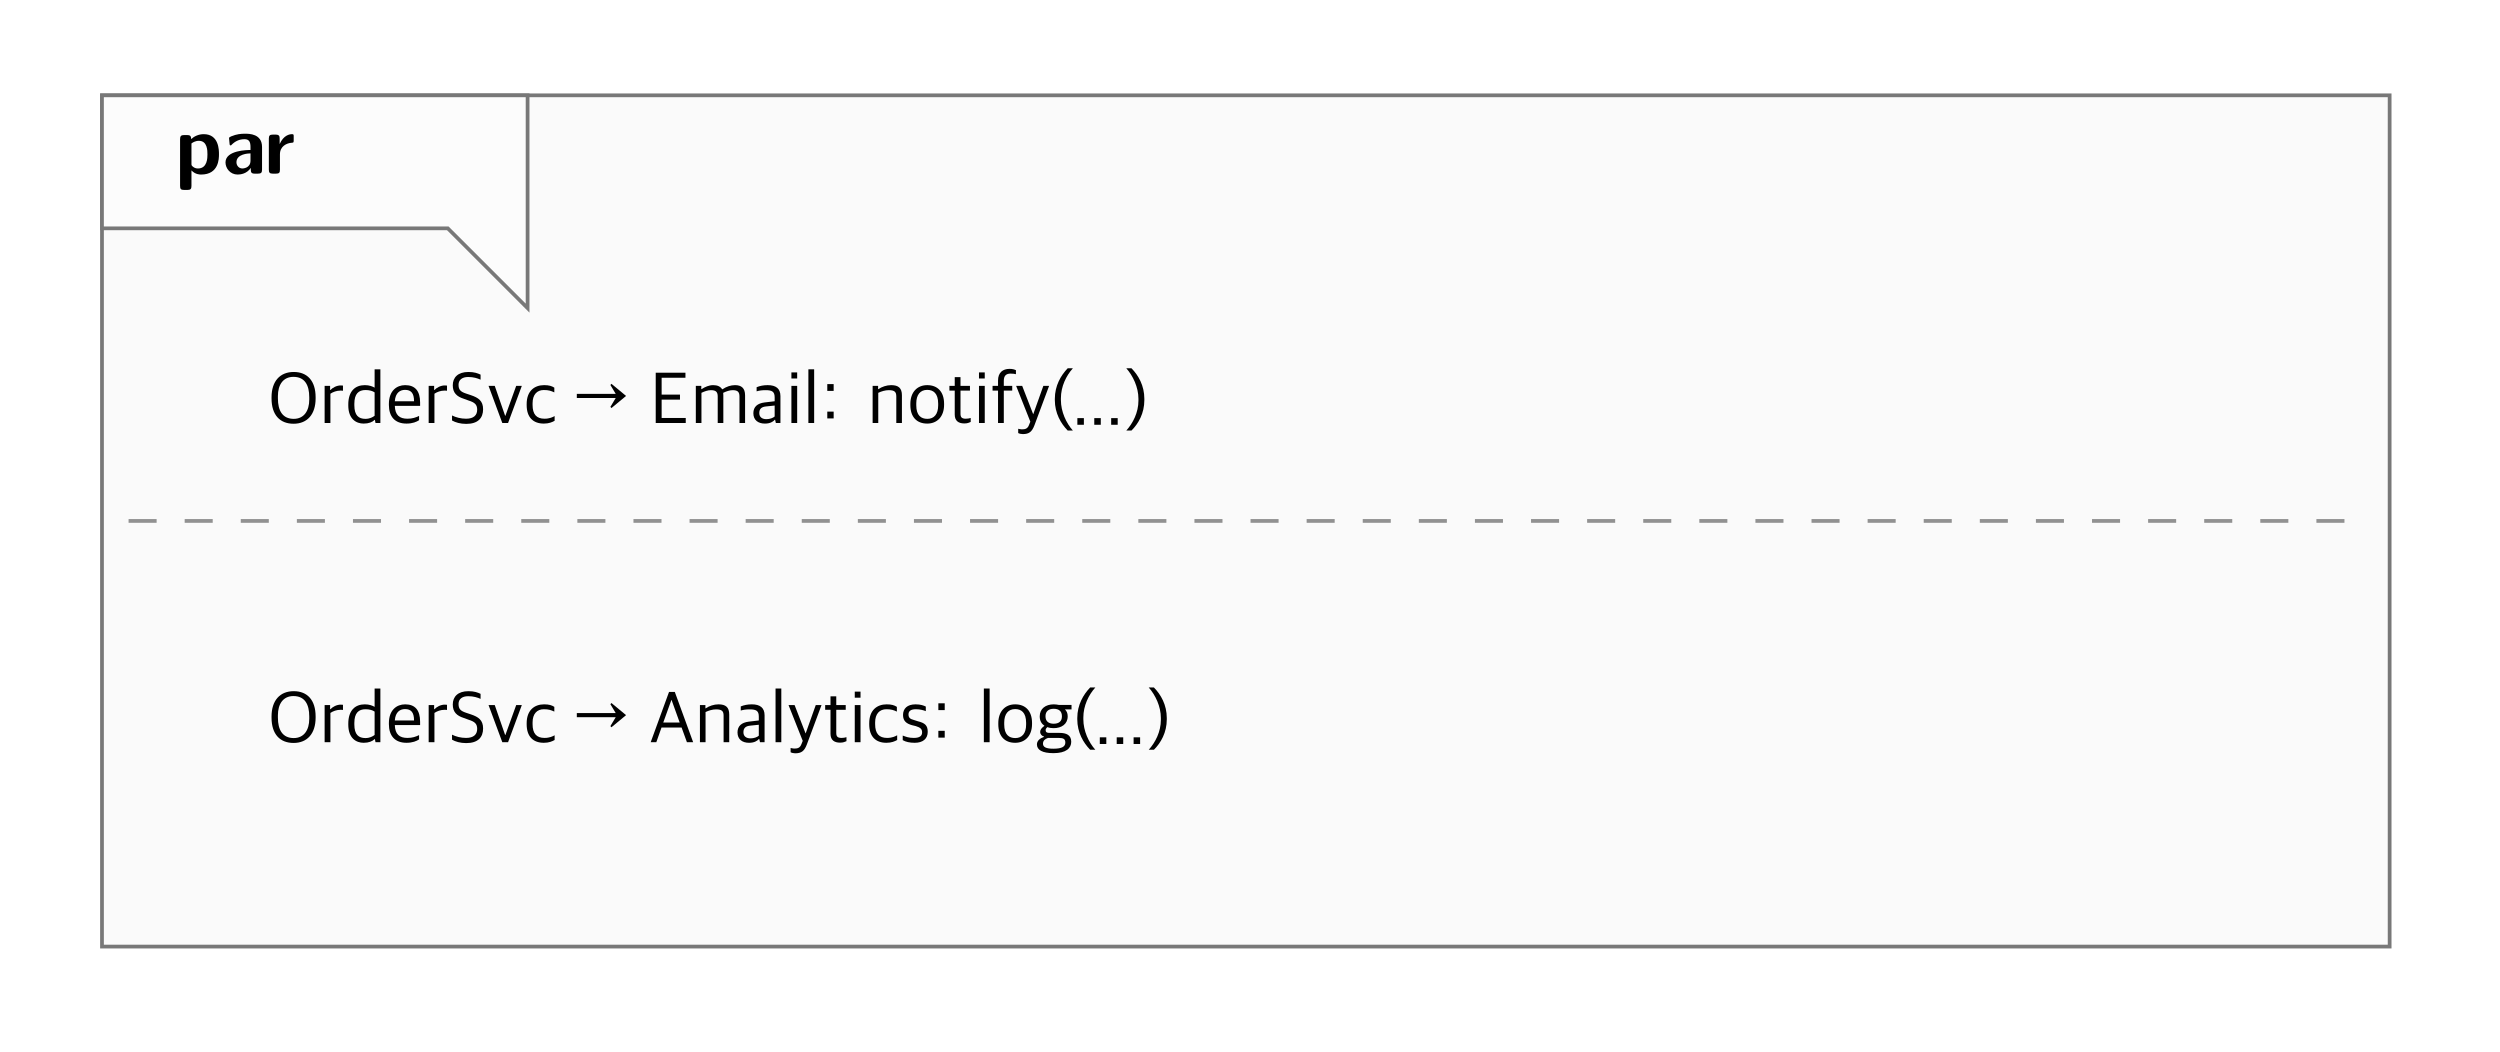
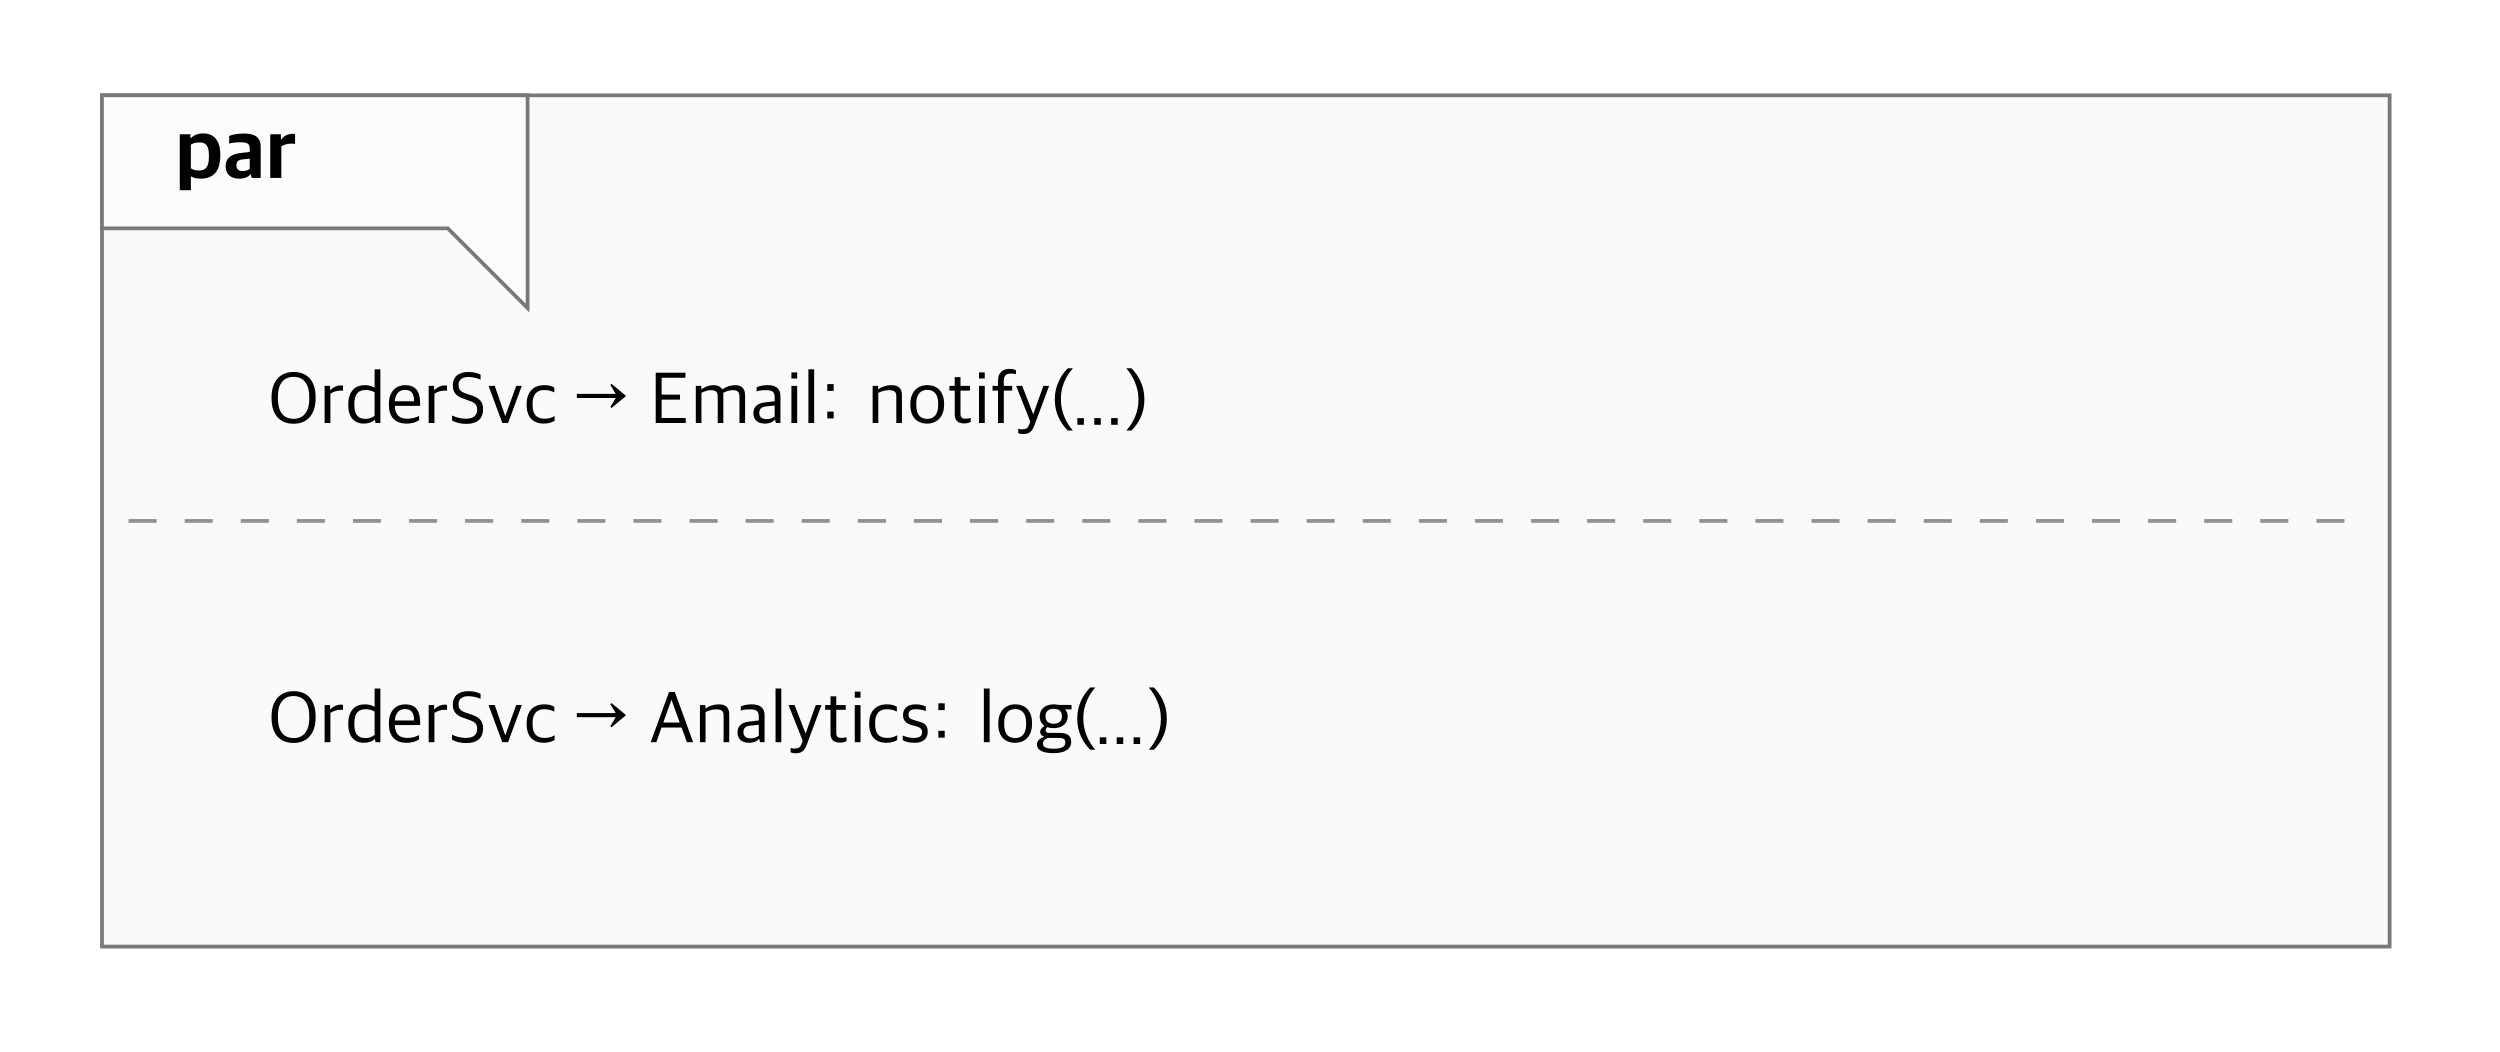
<svg xmlns="http://www.w3.org/2000/svg" xmlns:xlink="http://www.w3.org/1999/xlink" width="264.1pt" height="111.03pt" viewBox="0 0 264.1 111.03">
  <defs>
    <g>
      <g id="glyph-0-0">
-         <path d="M 4.656 -2.047 C 4.656 -2.484 4.656 -4.172 3.047 -4.172 C 2.516 -4.172 2.047 -3.953 1.719 -3.656 C 1.719 -3.984 1.594 -4.078 1.297 -4.078 L 0.969 -4.078 C 0.656 -4.078 0.547 -3.969 0.547 -3.641 L 0.547 1.297 C 0.547 1.625 0.641 1.719 0.969 1.719 L 1.328 1.719 C 1.656 1.719 1.75 1.609 1.75 1.297 L 1.75 -0.344 C 2.156 0.094 2.641 0.094 2.766 0.094 C 4.656 0.094 4.656 -1.609 4.656 -2.047 Z M 3.438 -2.031 C 3.438 -1.688 3.438 -0.547 2.438 -0.547 C 2.234 -0.547 2.078 -0.609 1.969 -0.688 C 1.75 -0.844 1.75 -0.891 1.75 -1.047 L 1.75 -3.188 C 1.844 -3.266 2.141 -3.469 2.531 -3.469 C 3.438 -3.469 3.438 -2.422 3.438 -2.031 Z M 3.438 -2.031 " />
+         <path d="M 0.516 0.938 L 1.688 0.938 L 1.688 -0.531 C 1.875 -0.406 2.219 -0.281 2.719 -0.281 C 3.969 -0.281 4.797 -0.953 4.797 -2.719 L 4.797 -2.812 C 4.797 -4.5 3.953 -5.062 3 -5.062 C 2.422 -5.062 1.969 -4.859 1.688 -4.562 L 1.641 -4.562 L 1.641 -4.969 L 0.516 -4.969 Z M 2.531 -1.141 C 2.156 -1.141 1.844 -1.25 1.688 -1.375 L 1.688 -3.875 C 1.844 -3.984 2.156 -4.109 2.578 -4.109 C 3.234 -4.109 3.594 -3.828 3.594 -2.734 L 3.594 -2.562 C 3.594 -1.469 3.203 -1.141 2.531 -1.141 Z M 2.531 -1.141 " />
      </g>
      <g id="glyph-0-1">
-         <path d="M 4.219 -0.422 L 4.219 -2.812 C 4.219 -4.219 2.859 -4.219 2.422 -4.219 C 2 -4.219 1.562 -4.188 0.953 -3.938 C 0.781 -3.859 0.734 -3.828 0.734 -3.734 C 0.734 -3.672 0.781 -3.156 0.797 -3.078 C 0.797 -3.031 0.844 -2.984 0.906 -2.984 C 0.953 -2.984 0.984 -3.016 1 -3.047 C 1.391 -3.438 1.828 -3.641 2.375 -3.641 C 2.859 -3.641 3 -3.344 3 -2.812 L 3 -2.5 C 2.688 -2.5 0.359 -2.484 0.359 -1.188 C 0.359 -0.562 0.859 0.094 1.641 0.094 C 1.953 0.094 2.609 0.016 3.031 -0.609 L 3.031 -0.422 C 3.031 -0.141 3.094 0 3.453 0 L 3.781 0 C 4.125 0 4.219 -0.109 4.219 -0.422 Z M 3 -1.375 C 3 -0.547 2.156 -0.547 2.141 -0.547 C 1.766 -0.547 1.516 -0.859 1.516 -1.203 C 1.516 -2.078 2.75 -2.141 3 -2.141 Z M 3 -1.375 " />
+         <path d="M 1.703 -0.281 C 2.281 -0.281 2.672 -0.469 2.875 -0.734 L 2.922 -0.734 L 3.016 -0.359 L 3.969 -0.359 L 3.969 -3.656 C 3.969 -4.656 3.328 -5.047 2.25 -5.047 C 1.609 -5.047 1.094 -4.969 0.641 -4.797 L 0.641 -3.984 C 0.938 -4.078 1.344 -4.125 1.812 -4.125 C 2.562 -4.125 2.812 -3.984 2.812 -3.422 L 2.812 -3.109 L 1.797 -2.984 C 0.859 -2.859 0.266 -2.469 0.266 -1.594 C 0.266 -0.703 0.859 -0.281 1.703 -0.281 Z M 2.062 -1.078 C 1.688 -1.078 1.406 -1.25 1.406 -1.688 C 1.406 -2.109 1.625 -2.266 2.047 -2.312 L 2.812 -2.391 L 2.812 -1.328 C 2.672 -1.188 2.359 -1.078 2.062 -1.078 Z M 2.062 -1.078 " />
      </g>
      <g id="glyph-0-2">
-         <path d="M 3.172 -3.516 L 3.172 -3.922 C 3.172 -4.109 3.172 -4.172 3 -4.172 C 2.75 -4.172 2.109 -4.078 1.688 -3.125 L 1.688 -3.703 C 1.688 -3.984 1.625 -4.125 1.25 -4.125 L 0.969 -4.125 C 0.656 -4.125 0.547 -4.031 0.547 -3.703 L 0.547 -0.422 C 0.547 -0.109 0.641 0 0.969 0 L 1.297 0 C 1.641 0 1.719 -0.109 1.719 -0.422 L 1.719 -2.047 C 1.719 -2.891 2.422 -3.234 2.984 -3.266 C 3.141 -3.281 3.172 -3.281 3.172 -3.516 Z M 3.172 -3.516 " />
+         <path d="M 0.516 -0.359 L 1.688 -0.359 L 1.688 -3.703 C 1.969 -3.875 2.359 -3.984 2.781 -3.984 C 2.891 -3.984 3.047 -3.969 3.141 -3.953 L 3.141 -4.984 C 3.109 -5 3 -5.016 2.875 -5.016 C 2.375 -5.016 1.922 -4.781 1.688 -4.422 L 1.641 -4.422 L 1.641 -4.969 L 0.516 -4.969 Z M 0.516 -0.359 " />
      </g>
      <g id="glyph-1-0">
        <path d="M 2.703 -0.25 C 4.156 -0.25 5.031 -1.25 5.031 -2.922 L 5.031 -3.047 C 5.031 -4.781 4.156 -5.719 2.719 -5.719 C 1.25 -5.719 0.375 -4.719 0.375 -3.047 L 0.375 -2.922 C 0.375 -1.188 1.25 -0.25 2.703 -0.25 Z M 2.719 -0.766 C 1.531 -0.766 1.047 -1.641 1.047 -2.922 L 1.047 -3.172 C 1.047 -4.359 1.594 -5.203 2.688 -5.203 C 3.891 -5.203 4.359 -4.328 4.359 -3.047 L 4.359 -2.797 C 4.359 -1.625 3.812 -0.766 2.719 -0.766 Z M 2.719 -0.766 " />
      </g>
      <g id="glyph-1-1">
        <path d="M 0.578 -0.328 L 1.188 -0.328 L 1.188 -3.422 C 1.469 -3.609 1.844 -3.75 2.234 -3.75 C 2.297 -3.75 2.422 -3.75 2.516 -3.734 L 2.516 -4.281 C 2.484 -4.281 2.375 -4.297 2.281 -4.297 C 1.844 -4.297 1.422 -4.062 1.188 -3.812 L 1.156 -3.812 L 1.156 -4.25 L 0.578 -4.25 Z M 0.578 -0.328 " />
      </g>
      <g id="glyph-1-2">
        <path d="M 1.969 -0.266 C 2.5 -0.266 2.891 -0.422 3.125 -0.656 L 3.156 -0.656 L 3.219 -0.328 L 3.734 -0.328 L 3.734 -6 L 3.125 -6 L 3.125 -4.062 C 2.906 -4.188 2.578 -4.328 2.094 -4.328 C 1.078 -4.328 0.344 -3.703 0.344 -2.281 L 0.344 -2.188 C 0.344 -0.734 1.188 -0.266 1.969 -0.266 Z M 2.156 -0.766 C 1.453 -0.766 0.984 -1.109 0.984 -2.203 L 0.984 -2.359 C 0.984 -3.422 1.438 -3.812 2.172 -3.812 C 2.578 -3.812 2.938 -3.703 3.125 -3.562 L 3.125 -1.094 C 2.922 -0.938 2.609 -0.766 2.156 -0.766 Z M 2.156 -0.766 " />
      </g>
      <g id="glyph-1-3">
        <path d="M 2.188 -0.266 C 2.828 -0.266 3.266 -0.453 3.516 -0.625 L 3.516 -1.078 C 3.156 -0.906 2.812 -0.781 2.281 -0.781 C 1.453 -0.781 0.984 -1.156 0.953 -2.141 L 3.625 -2.141 L 3.625 -2.484 C 3.625 -3.703 3.109 -4.328 2.047 -4.328 C 1.141 -4.328 0.328 -3.719 0.328 -2.344 L 0.328 -2.234 C 0.328 -1.016 0.953 -0.266 2.188 -0.266 Z M 2.031 -3.828 C 2.672 -3.828 2.984 -3.484 2.984 -2.625 L 0.953 -2.625 C 1.016 -3.547 1.531 -3.828 2.031 -3.828 Z M 2.031 -3.828 " />
      </g>
      <g id="glyph-1-4">
        <path d="M 1.812 -0.234 C 3.062 -0.234 3.594 -0.859 3.594 -1.781 C 3.594 -2.672 3.094 -3 2.312 -3.266 L 1.797 -3.438 C 1.188 -3.641 1 -3.859 1 -4.375 C 1 -4.875 1.375 -5.188 2.016 -5.188 C 2.594 -5.188 3.016 -5.047 3.328 -4.906 L 3.328 -5.438 C 3.031 -5.578 2.672 -5.719 2.047 -5.719 C 0.938 -5.719 0.391 -5.141 0.391 -4.312 C 0.391 -3.516 0.812 -3.125 1.547 -2.891 L 2.062 -2.703 C 2.703 -2.5 2.969 -2.281 2.969 -1.734 C 2.969 -1.156 2.609 -0.781 1.797 -0.781 C 1.234 -0.781 0.719 -0.922 0.312 -1.125 L 0.312 -0.594 C 0.672 -0.391 1.172 -0.234 1.812 -0.234 Z M 1.812 -0.234 " />
      </g>
      <g id="glyph-1-5">
        <path d="M 1.641 -0.328 L 2.25 -0.328 L 3.703 -4.25 L 3.109 -4.25 L 1.969 -1.094 L 1.938 -1.094 L 0.844 -4.25 L 0.188 -4.25 Z M 1.641 -0.328 " />
      </g>
      <g id="glyph-1-6">
        <path d="M 2.141 -0.266 C 2.688 -0.266 3.031 -0.422 3.281 -0.562 L 3.281 -1.062 C 3.094 -0.953 2.75 -0.781 2.219 -0.781 C 1.375 -0.781 0.953 -1.234 0.953 -2.234 L 0.953 -2.422 C 0.953 -3.328 1.422 -3.812 2.141 -3.812 C 2.656 -3.812 2.906 -3.719 3.25 -3.562 L 3.25 -4.062 C 2.984 -4.234 2.688 -4.328 2.172 -4.328 C 1.156 -4.328 0.328 -3.719 0.328 -2.328 L 0.328 -2.219 C 0.328 -0.922 1.016 -0.266 2.141 -0.266 Z M 2.141 -0.266 " />
      </g>
      <g id="glyph-1-7">
        <path d="M 0 -2.969 L 4.109 -2.969 L 3.547 -2.031 L 3.656 -1.906 L 5.203 -3.188 L 3.656 -4.469 L 3.547 -4.344 L 4.109 -3.406 L 0 -3.406 Z M 0 -2.969 " />
      </g>
      <g id="glyph-1-8">
        <path d="M 0.688 -0.328 L 3.859 -0.328 L 3.859 -0.859 L 1.312 -0.859 L 1.312 -2.797 L 3.25 -2.797 L 3.25 -3.328 L 1.312 -3.328 L 1.312 -5.109 L 3.828 -5.109 L 3.828 -5.641 L 0.688 -5.641 Z M 0.688 -0.328 " />
      </g>
      <g id="glyph-1-9">
        <path d="M 0.578 -0.328 L 1.172 -0.328 L 1.172 -3.516 C 1.5 -3.672 1.844 -3.797 2.172 -3.797 C 2.703 -3.797 2.891 -3.609 2.891 -3.125 L 2.891 -0.328 L 3.484 -0.328 L 3.484 -3.25 C 3.484 -3.359 3.484 -3.422 3.469 -3.516 C 3.828 -3.688 4.172 -3.797 4.469 -3.797 C 5 -3.797 5.188 -3.609 5.188 -3.125 L 5.188 -0.328 L 5.781 -0.328 L 5.781 -3.25 C 5.781 -4.016 5.391 -4.328 4.719 -4.328 C 4.266 -4.328 3.812 -4.172 3.391 -3.891 L 3.359 -3.891 C 3.172 -4.188 2.859 -4.328 2.406 -4.328 C 1.969 -4.328 1.547 -4.141 1.188 -3.906 L 1.156 -3.906 L 1.156 -4.25 L 0.578 -4.25 Z M 0.578 -0.328 " />
      </g>
      <g id="glyph-1-10">
        <path d="M 1.531 -0.266 C 2.062 -0.266 2.391 -0.453 2.578 -0.672 L 2.609 -0.672 L 2.688 -0.328 L 3.172 -0.328 L 3.172 -3.172 C 3.172 -3.969 2.688 -4.328 1.828 -4.328 C 1.375 -4.328 1 -4.25 0.656 -4.109 L 0.656 -3.672 C 0.906 -3.75 1.203 -3.797 1.594 -3.797 C 2.297 -3.797 2.562 -3.641 2.562 -3.031 L 2.562 -2.625 L 1.5 -2.5 C 0.75 -2.406 0.312 -2.047 0.312 -1.359 C 0.312 -0.625 0.828 -0.266 1.531 -0.266 Z M 1.688 -0.734 C 1.234 -0.734 0.938 -0.953 0.938 -1.375 C 0.938 -1.828 1.172 -2.031 1.656 -2.078 L 2.562 -2.172 L 2.562 -1.016 C 2.391 -0.859 2.047 -0.734 1.688 -0.734 Z M 1.688 -0.734 " />
      </g>
      <g id="glyph-1-11">
        <path d="M 0.594 -0.328 L 1.203 -0.328 L 1.203 -4.25 L 0.594 -4.25 Z M 0.594 -5.031 L 1.203 -5.031 L 1.203 -5.672 L 0.594 -5.672 Z M 0.594 -5.031 " />
      </g>
      <g id="glyph-1-12">
        <path d="M 0.594 -0.328 L 1.203 -0.328 L 1.203 -6 L 0.594 -6 Z M 0.594 -0.328 " />
      </g>
      <g id="glyph-1-13">
        <path d="M 0.797 -3.719 L 1.469 -3.719 L 1.469 -4.438 L 0.797 -4.438 Z M 0.797 -0.812 L 1.469 -0.812 L 1.469 -1.531 L 0.797 -1.531 Z M 0.797 -0.812 " />
      </g>
      <g id="glyph-1-14">
        <path d="M 0.578 -0.328 L 1.172 -0.328 L 1.172 -3.516 C 1.5 -3.672 1.906 -3.797 2.281 -3.797 C 2.906 -3.797 3.078 -3.609 3.078 -3.125 L 3.078 -0.328 L 3.672 -0.328 L 3.672 -3.25 C 3.672 -4.016 3.312 -4.328 2.531 -4.328 C 2.062 -4.328 1.547 -4.156 1.188 -3.906 L 1.156 -3.906 L 1.156 -4.25 L 0.578 -4.25 Z M 0.578 -0.328 " />
      </g>
      <g id="glyph-1-15">
        <path d="M 2.109 -0.266 C 3.156 -0.266 3.891 -1 3.891 -2.25 L 3.891 -2.359 C 3.891 -3.609 3.219 -4.328 2.109 -4.328 C 1.047 -4.328 0.328 -3.578 0.328 -2.344 L 0.328 -2.219 C 0.328 -0.969 1 -0.266 2.109 -0.266 Z M 2.125 -0.766 C 1.469 -0.766 0.953 -1.109 0.953 -2.203 L 0.953 -2.406 C 0.953 -3.328 1.391 -3.828 2.109 -3.828 C 2.75 -3.828 3.266 -3.469 3.266 -2.375 L 3.266 -2.188 C 3.266 -1.25 2.828 -0.766 2.125 -0.766 Z M 2.125 -0.766 " />
      </g>
      <g id="glyph-1-16">
        <path d="M 1.812 -0.281 C 2.156 -0.281 2.328 -0.375 2.484 -0.438 L 2.484 -0.859 C 2.328 -0.812 2.141 -0.781 1.969 -0.781 C 1.531 -0.781 1.406 -0.938 1.406 -1.312 L 1.406 -3.75 L 2.406 -3.75 L 2.406 -4.25 L 1.406 -4.25 L 1.406 -5.172 L 0.797 -5.172 L 0.797 -4.25 L 0.234 -4.25 L 0.234 -3.75 L 0.797 -3.75 L 0.797 -1.219 C 0.797 -0.547 1.203 -0.281 1.812 -0.281 Z M 1.812 -0.281 " />
      </g>
      <g id="glyph-1-17">
        <path d="M 0.812 -0.328 L 1.422 -0.328 L 1.422 -3.75 L 2.312 -3.75 L 2.312 -4.25 L 1.422 -4.25 L 1.422 -4.781 C 1.422 -5.328 1.672 -5.547 2.141 -5.547 C 2.406 -5.547 2.578 -5.516 2.703 -5.484 L 2.703 -5.906 C 2.547 -5.984 2.344 -6.047 2.031 -6.047 C 1.328 -6.047 0.812 -5.672 0.812 -4.812 L 0.812 -4.25 L 0.234 -4.25 L 0.234 -3.75 L 0.812 -3.75 Z M 0.812 -0.328 " />
      </g>
      <g id="glyph-1-18">
        <path d="M 0.875 0.844 C 1.531 0.844 1.844 0.609 2.109 -0.094 L 3.656 -4.25 L 3.047 -4.25 L 1.984 -1.266 L 1.969 -1.266 L 0.812 -4.25 L 0.172 -4.25 L 1.672 -0.469 L 1.547 -0.156 C 1.391 0.281 1.141 0.344 0.766 0.344 C 0.625 0.344 0.484 0.297 0.391 0.281 L 0.391 0.734 C 0.5 0.797 0.703 0.844 0.875 0.844 Z M 0.875 0.844 " />
      </g>
      <g id="glyph-1-19">
        <path d="M 1.812 0.469 L 2.359 0.469 C 1.656 -0.312 1.094 -1.531 1.094 -2.75 L 1.094 -2.938 C 1.094 -4.188 1.656 -5.328 2.359 -6.109 L 1.812 -6.109 C 1.094 -5.359 0.453 -4.281 0.453 -2.875 L 0.453 -2.75 C 0.453 -1.359 1.094 -0.266 1.812 0.469 Z M 1.812 0.469 " />
      </g>
      <g id="glyph-1-20">
        <path d="M 0.328 -0.141 L 1.016 -0.141 L 1.016 -0.844 L 0.328 -0.844 Z M 0.328 -0.141 " />
      </g>
      <g id="glyph-1-21">
        <path d="M 0.141 0.469 L 0.688 0.469 C 1.422 -0.266 2.047 -1.344 2.047 -2.75 L 2.047 -2.875 C 2.047 -4.281 1.422 -5.359 0.688 -6.109 L 0.141 -6.109 C 0.844 -5.312 1.422 -4.109 1.422 -2.891 L 1.422 -2.688 C 1.422 -1.438 0.844 -0.312 0.141 0.469 Z M 0.141 0.469 " />
      </g>
      <g id="glyph-1-22">
        <path d="M 0.156 -0.328 L 0.75 -0.328 L 1.297 -1.875 L 3.422 -1.875 L 3.984 -0.328 L 4.641 -0.328 L 2.703 -5.641 L 2.094 -5.641 Z M 2.344 -4.797 L 2.359 -4.797 L 3.219 -2.406 L 1.484 -2.406 Z M 2.344 -4.797 " />
      </g>
      <g id="glyph-1-23">
        <path d="M 1.578 -0.266 C 2.438 -0.266 2.953 -0.688 2.953 -1.422 C 2.953 -2.109 2.656 -2.359 1.891 -2.547 L 1.5 -2.672 C 1.078 -2.781 0.922 -2.922 0.922 -3.266 C 0.922 -3.625 1.172 -3.812 1.703 -3.812 C 2.141 -3.812 2.531 -3.703 2.75 -3.609 L 2.75 -4.094 C 2.531 -4.203 2.203 -4.328 1.672 -4.328 C 0.781 -4.328 0.344 -3.875 0.344 -3.203 C 0.344 -2.547 0.734 -2.281 1.297 -2.125 L 1.688 -2.031 C 2.188 -1.875 2.359 -1.719 2.359 -1.359 C 2.359 -1 2.109 -0.781 1.484 -0.781 C 0.938 -0.781 0.641 -0.906 0.312 -1.031 L 0.312 -0.547 C 0.625 -0.359 1.062 -0.266 1.578 -0.266 Z M 1.578 -0.266 " />
      </g>
      <g id="glyph-1-24">
        <path d="M 1.938 0.828 C 3.281 0.828 3.812 0.297 3.812 -0.375 C 3.812 -1.094 3.281 -1.312 2.578 -1.312 L 1.5 -1.312 C 1.234 -1.312 1.109 -1.391 1.109 -1.609 C 1.109 -1.734 1.188 -1.828 1.281 -1.922 C 1.5 -1.844 1.719 -1.812 1.953 -1.812 C 2.781 -1.812 3.438 -2.234 3.438 -3.062 L 3.438 -3.078 C 3.438 -3.391 3.328 -3.625 3.141 -3.797 L 3.844 -3.797 L 3.844 -4.266 L 2.516 -4.266 C 2.344 -4.297 2.172 -4.328 1.969 -4.328 C 1.109 -4.328 0.484 -3.875 0.484 -3.062 L 0.484 -3.047 C 0.484 -2.578 0.688 -2.266 0.984 -2.062 C 0.688 -1.844 0.531 -1.656 0.531 -1.422 C 0.531 -1.156 0.719 -0.984 0.938 -0.922 L 0.938 -0.891 C 0.531 -0.75 0.188 -0.5 0.188 -0.094 C 0.188 0.484 0.75 0.828 1.938 0.828 Z M 1.922 0.359 C 1.156 0.359 0.828 0.188 0.828 -0.172 C 0.828 -0.5 1.047 -0.672 1.359 -0.781 L 2.484 -0.781 C 3 -0.781 3.188 -0.656 3.188 -0.297 C 3.188 0.125 2.859 0.359 1.922 0.359 Z M 1.953 -2.281 C 1.438 -2.281 1.094 -2.531 1.094 -3.047 L 1.094 -3.094 C 1.094 -3.578 1.422 -3.859 1.953 -3.859 C 2.484 -3.859 2.828 -3.625 2.828 -3.078 L 2.828 -3.047 C 2.828 -2.531 2.5 -2.281 1.953 -2.281 Z M 1.953 -2.281 " />
      </g>
    </g>
  </defs>
  <path fill-rule="nonzero" fill="rgb(98.039%, 98.039%, 98.039%)" fill-opacity="1" stroke-width="0.399" stroke-linecap="butt" stroke-linejoin="miter" stroke="rgb(47.06%, 47.06%, 47.06%)" stroke-opacity="1" stroke-miterlimit="10" d="M 0.002 -0.002 L 0.002 90.71 L 243.781 90.71 L 243.781 -0.002 Z M 0.002 -0.002 " transform="matrix(0.991339, 0, 0, -0.991339, 10.77153, 99.99441)" />
  <path fill-rule="nonzero" fill="rgb(99.019%, 99.019%, 99.019%)" fill-opacity="1" stroke-width="0.399" stroke-linecap="butt" stroke-linejoin="miter" stroke="rgb(47.06%, 47.06%, 47.06%)" stroke-opacity="1" stroke-miterlimit="10" d="M 0.002 76.536 L 36.852 76.536 L 45.356 68.033 L 45.356 90.71 L 0.002 90.71 Z M 0.002 76.536 " transform="matrix(0.991339, 0, 0, -0.991339, 10.77153, 99.99441)" />
  <g fill="rgb(0%, 0%, 0%)" fill-opacity="1">
-     <use xlink:href="#glyph-0-0" x="18.476" y="18.345" />
-     <use xlink:href="#glyph-0-1" x="23.463" y="18.345" />
-   </g>
-   <g fill="rgb(0%, 0%, 0%)" fill-opacity="1">
-     <use xlink:href="#glyph-0-2" x="27.854" y="18.345" />
+     <use xlink:href="#glyph-0-0" x="18.476" y="19.154" />
+     <use xlink:href="#glyph-0-1" x="23.569" y="19.154" />
+     <use xlink:href="#glyph-0-2" x="28.032" y="19.154" />
  </g>
  <g fill="rgb(0%, 0%, 0%)" fill-opacity="1">
    <use xlink:href="#glyph-1-0" x="28.311" y="45.014" />
    <use xlink:href="#glyph-1-1" x="33.716" y="45.014" />
    <use xlink:href="#glyph-1-2" x="36.449" y="45.014" />
    <use xlink:href="#glyph-1-3" x="40.755" y="45.014" />
    <use xlink:href="#glyph-1-1" x="44.706" y="45.014" />
    <use xlink:href="#glyph-1-4" x="47.44" y="45.014" />
    <use xlink:href="#glyph-1-5" x="51.422" y="45.014" />
    <use xlink:href="#glyph-1-6" x="55.309" y="45.014" />
  </g>
  <g fill="rgb(0%, 0%, 0%)" fill-opacity="1">
    <use xlink:href="#glyph-1-7" x="60.935" y="45.014" />
  </g>
  <g fill="rgb(0%, 0%, 0%)" fill-opacity="1">
    <use xlink:href="#glyph-1-8" x="68.583" y="45.014" />
    <use xlink:href="#glyph-1-9" x="72.929" y="45.014" />
    <use xlink:href="#glyph-1-10" x="79.273" y="45.014" />
  </g>
  <g fill="rgb(0%, 0%, 0%)" fill-opacity="1">
    <use xlink:href="#glyph-1-11" x="83.01" y="45.014" />
    <use xlink:href="#glyph-1-12" x="84.804" y="45.014" />
    <use xlink:href="#glyph-1-13" x="86.598" y="45.014" />
  </g>
  <g fill="rgb(0%, 0%, 0%)" fill-opacity="1">
    <use xlink:href="#glyph-1-14" x="91.607" y="45.014" />
    <use xlink:href="#glyph-1-15" x="95.842" y="45.014" />
    <use xlink:href="#glyph-1-16" x="100.061" y="45.014" />
    <use xlink:href="#glyph-1-11" x="102.826" y="45.014" />
    <use xlink:href="#glyph-1-17" x="104.62" y="45.014" />
    <use xlink:href="#glyph-1-18" x="107.172" y="45.014" />
    <use xlink:href="#glyph-1-19" x="110.98" y="45.014" />
    <use xlink:href="#glyph-1-20" x="113.485" y="45.014" />
    <use xlink:href="#glyph-1-20" x="115.271" y="45.014" />
    <use xlink:href="#glyph-1-20" x="117.056" y="45.014" />
    <use xlink:href="#glyph-1-21" x="118.842" y="45.014" />
  </g>
  <path fill="none" stroke-width="0.399" stroke-linecap="butt" stroke-linejoin="miter" stroke="rgb(56.898%, 56.898%, 56.898%)" stroke-opacity="1" stroke-dasharray="2.989 2.989" stroke-miterlimit="10" d="M 2.835 45.356 L 240.948 45.356 " transform="matrix(0.991339, 0, 0, -0.991339, 10.77153, 99.99441)" />
  <g fill="rgb(0%, 0%, 0%)" fill-opacity="1">
    <use xlink:href="#glyph-1-0" x="28.311" y="78.735" />
    <use xlink:href="#glyph-1-1" x="33.716" y="78.735" />
    <use xlink:href="#glyph-1-2" x="36.449" y="78.735" />
    <use xlink:href="#glyph-1-3" x="40.755" y="78.735" />
    <use xlink:href="#glyph-1-1" x="44.706" y="78.735" />
    <use xlink:href="#glyph-1-4" x="47.44" y="78.735" />
    <use xlink:href="#glyph-1-5" x="51.422" y="78.735" />
    <use xlink:href="#glyph-1-6" x="55.309" y="78.735" />
  </g>
  <g fill="rgb(0%, 0%, 0%)" fill-opacity="1">
    <use xlink:href="#glyph-1-7" x="60.935" y="78.735" />
  </g>
  <g fill="rgb(0%, 0%, 0%)" fill-opacity="1">
    <use xlink:href="#glyph-1-22" x="68.583" y="78.735" />
    <use xlink:href="#glyph-1-14" x="73.363" y="78.735" />
    <use xlink:href="#glyph-1-10" x="77.598" y="78.735" />
  </g>
  <g fill="rgb(0%, 0%, 0%)" fill-opacity="1">
    <use xlink:href="#glyph-1-12" x="81.335" y="78.735" />
    <use xlink:href="#glyph-1-18" x="83.129" y="78.735" />
    <use xlink:href="#glyph-1-16" x="86.937" y="78.735" />
    <use xlink:href="#glyph-1-11" x="89.703" y="78.735" />
    <use xlink:href="#glyph-1-6" x="91.496" y="78.735" />
    <use xlink:href="#glyph-1-23" x="95.052" y="78.735" />
    <use xlink:href="#glyph-1-13" x="98.331" y="78.735" />
  </g>
  <g fill="rgb(0%, 0%, 0%)" fill-opacity="1">
    <use xlink:href="#glyph-1-12" x="103.34" y="78.735" />
    <use xlink:href="#glyph-1-15" x="105.133" y="78.735" />
    <use xlink:href="#glyph-1-24" x="109.353" y="78.735" />
    <use xlink:href="#glyph-1-19" x="113.351" y="78.735" />
    <use xlink:href="#glyph-1-20" x="115.855" y="78.735" />
    <use xlink:href="#glyph-1-20" x="117.641" y="78.735" />
    <use xlink:href="#glyph-1-20" x="119.426" y="78.735" />
    <use xlink:href="#glyph-1-21" x="121.212" y="78.735" />
  </g>
</svg>
